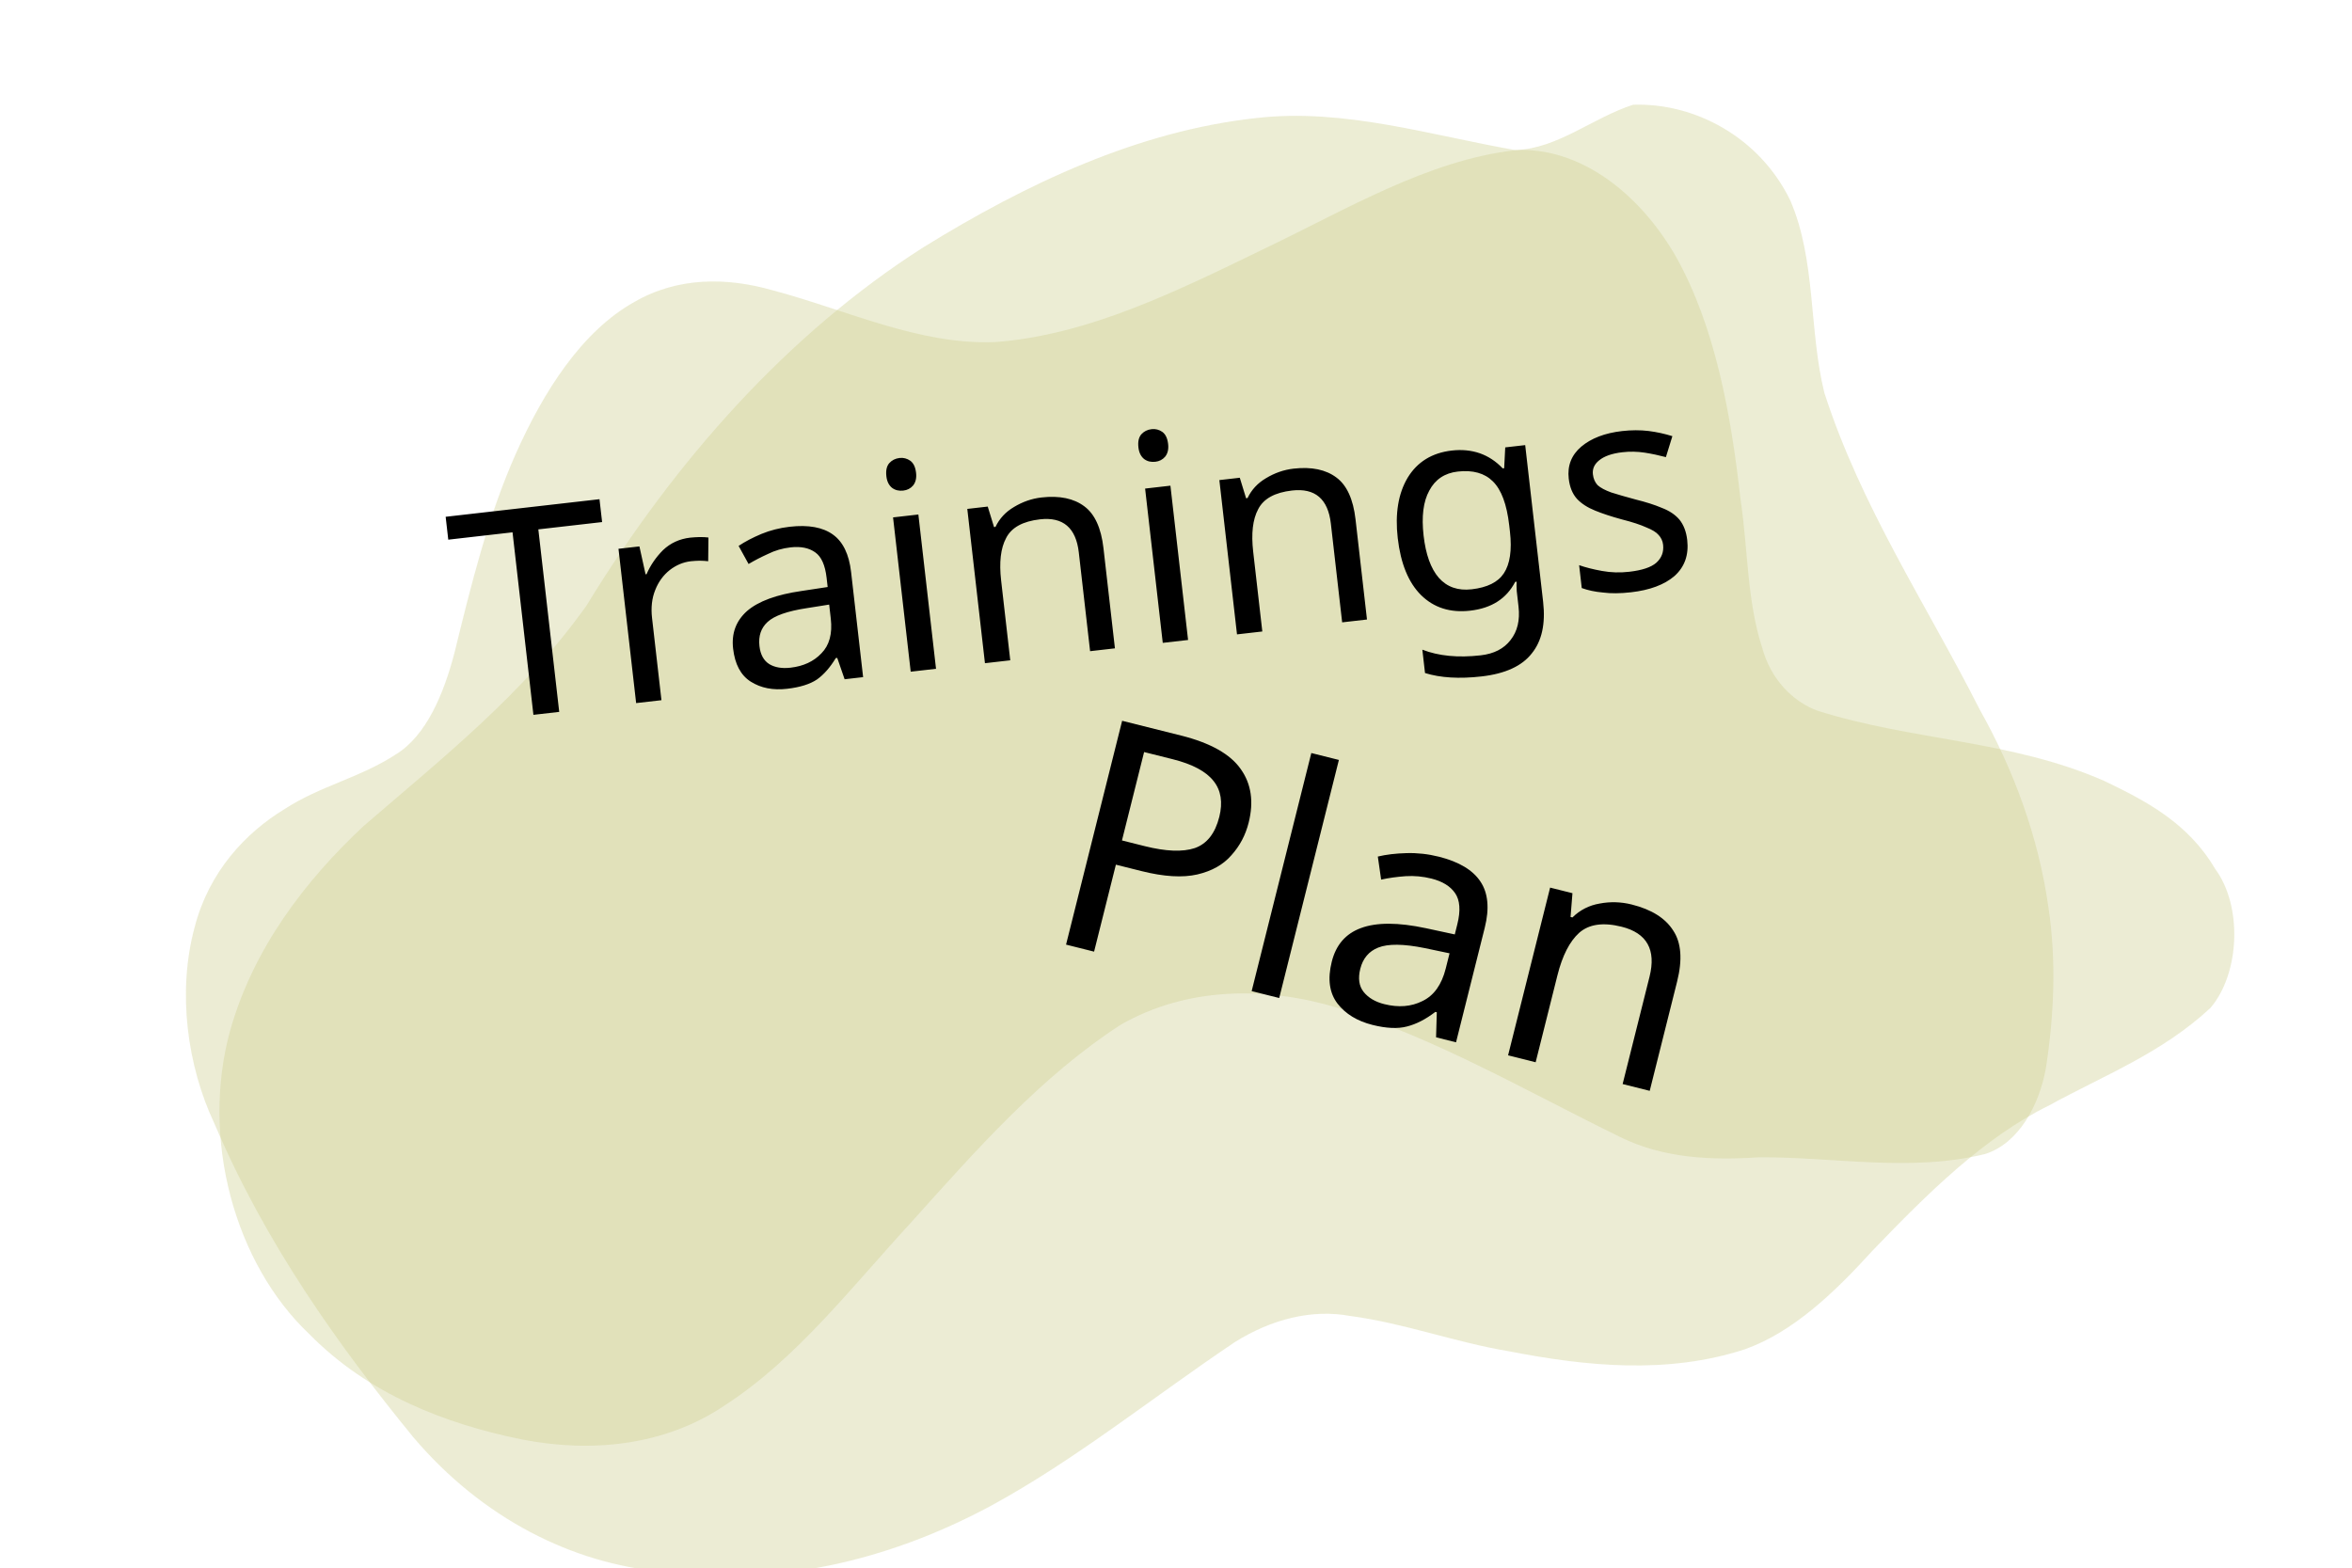
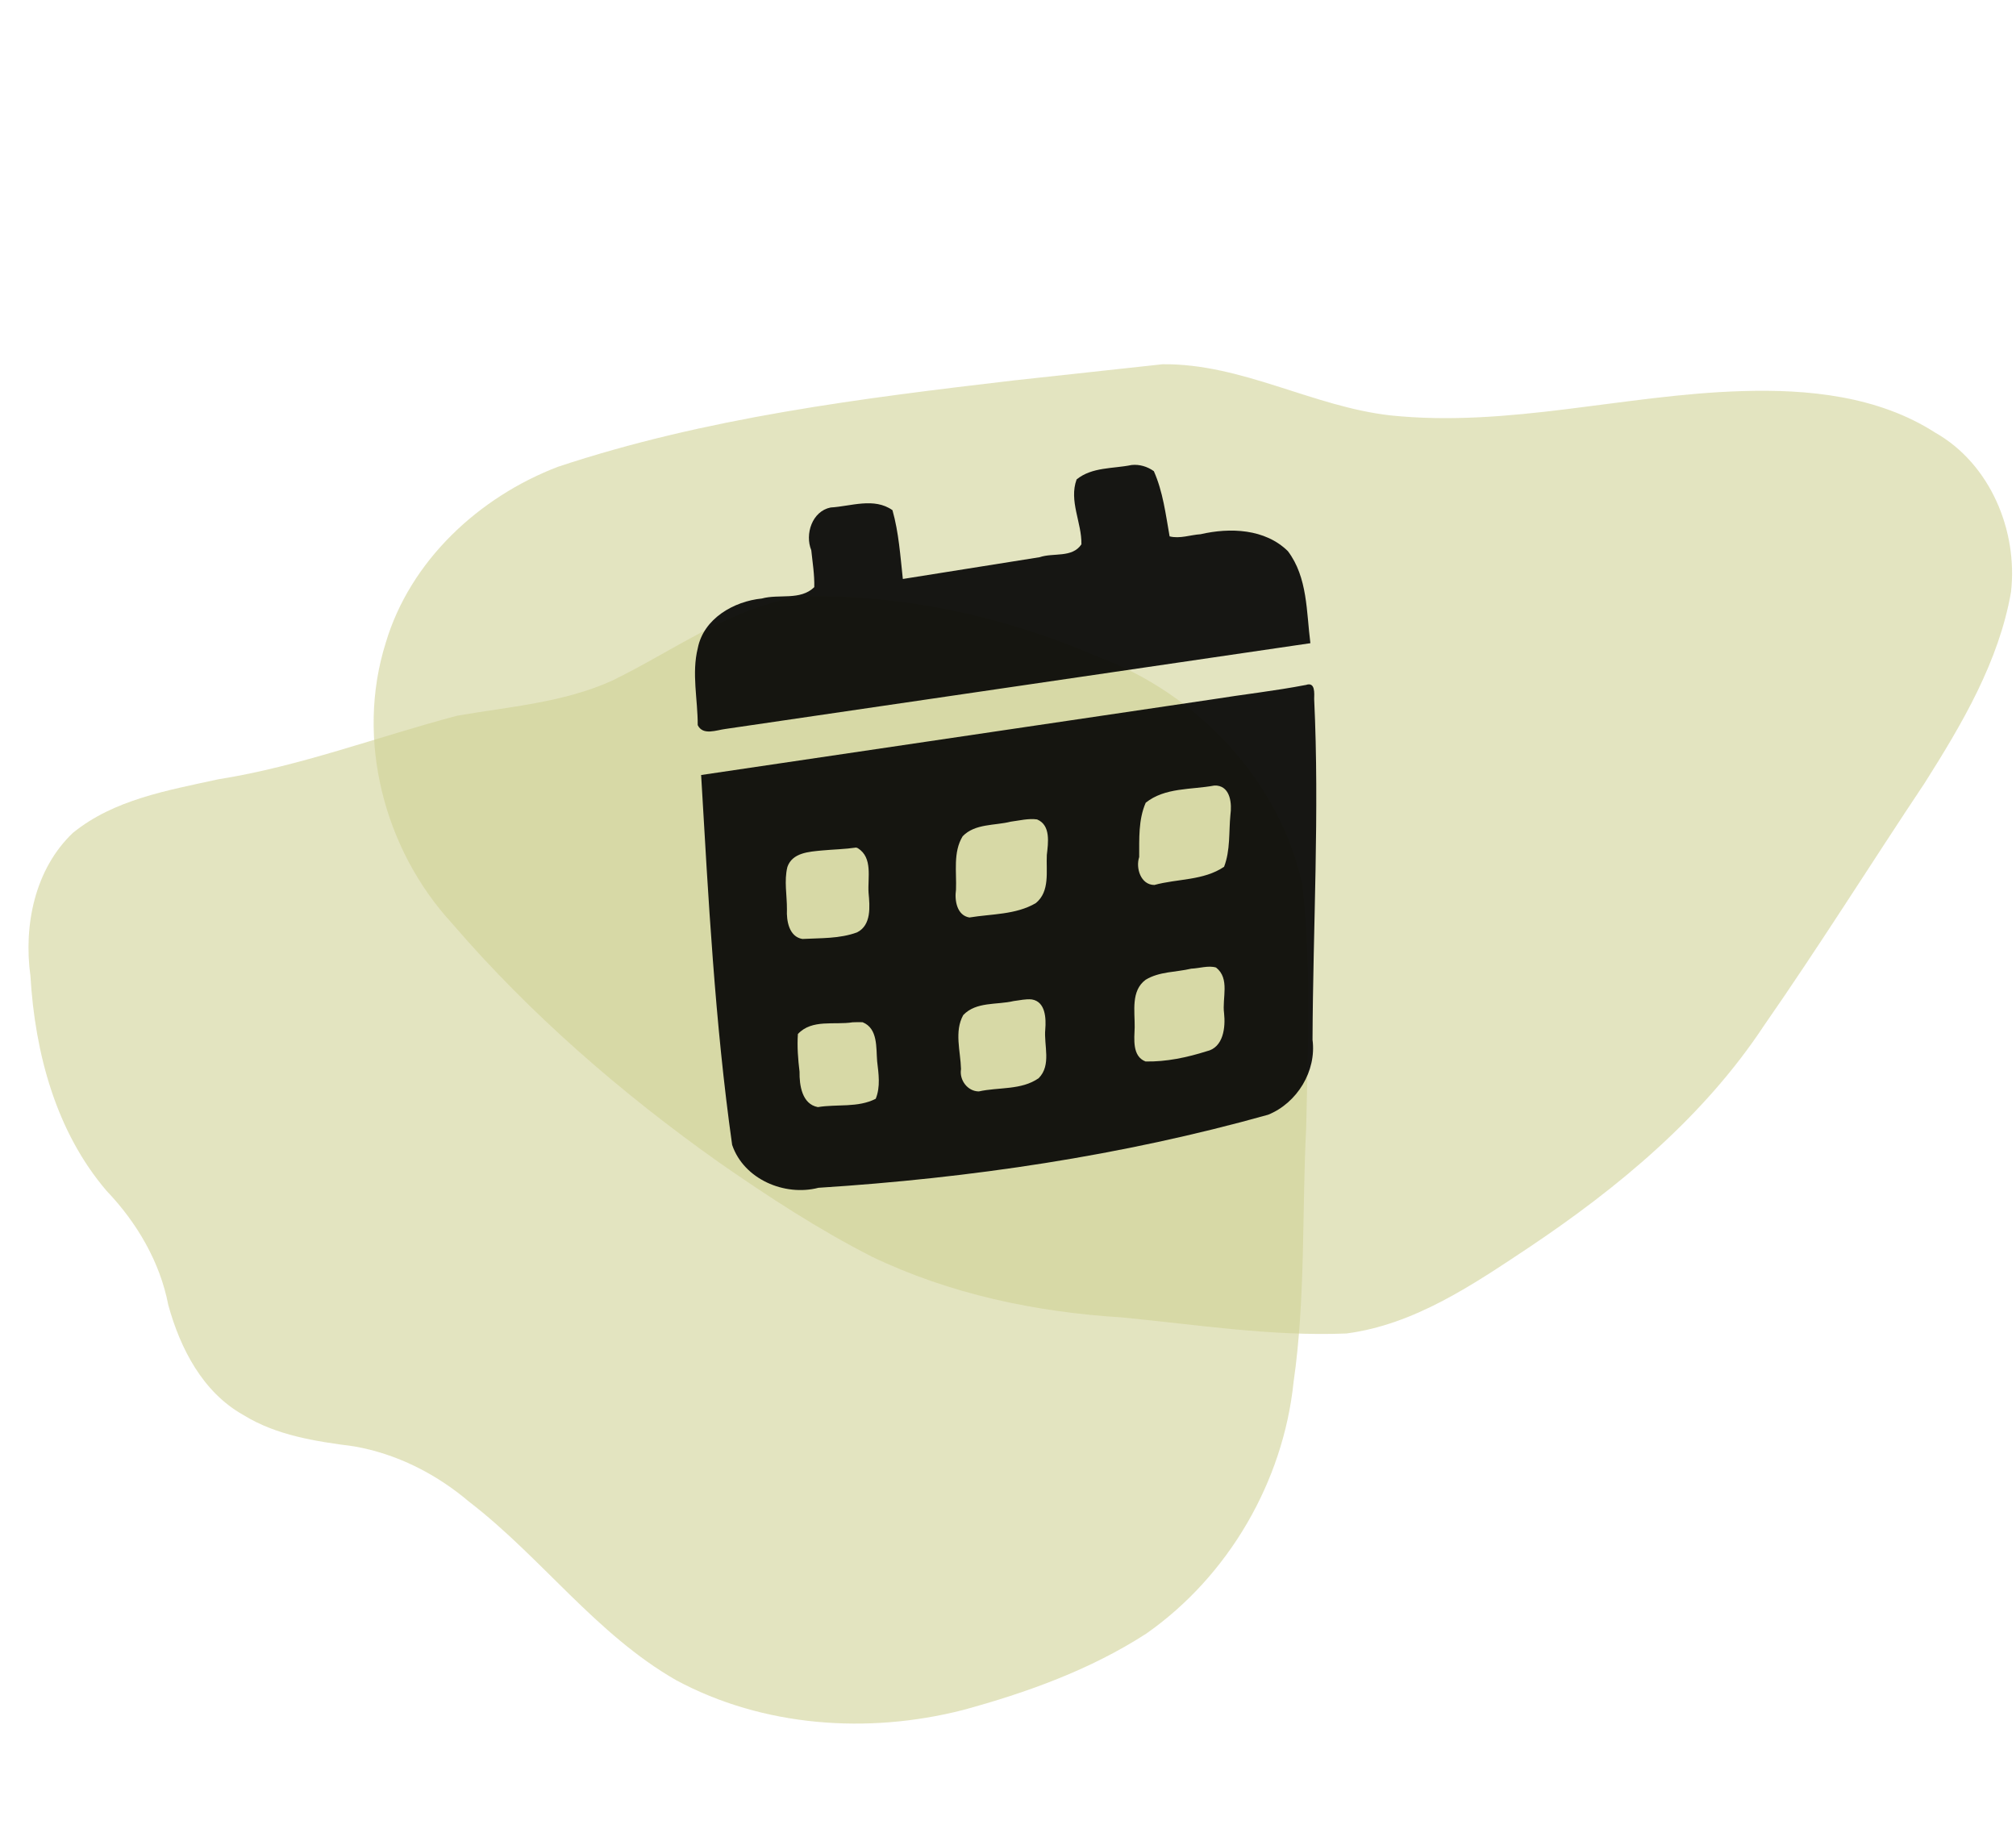
- <svg xmlns="http://www.w3.org/2000/svg" width="75mm" height="50mm" version="1.1" viewBox="0 0 75 50">
-   <g transform="translate(0,-247)">
-     <path d="m52.078 250.34c-1.274 0.407-2.401 1.4-3.757 1.447-2.731-0.478-5.465-1.342-8.25-1.023-3.767 0.408-7.332 2.085-10.641 4.132-4.298 2.744-7.903 6.79-10.721 11.408-1.994 2.815-4.615 4.883-7.115 7.042-1.847 1.728-3.516 3.885-4.26 6.54-0.936 3.42 0.137 7.403 2.532 9.667 1.883 1.915 4.341 2.864 6.776 3.357 2.18 0.427 4.54 0.221 6.479-1.093 2.292-1.486 4.05-3.789 5.946-5.844 2.065-2.3 4.147-4.659 6.669-6.289 2.128-1.219 4.636-1.224 6.899-0.546 3.134 0.964 6.038 2.664 9.012 4.118 1.395 0.695 2.945 0.755 4.439 0.655 2.403-0.015 4.836 0.481 7.215-0.105 1.067-0.335 1.732-1.558 1.94-2.751 0.261-1.685 0.333-3.423 0.079-5.116-0.318-2.26-1.117-4.401-2.194-6.314-1.69-3.338-3.776-6.449-4.953-10.102-0.496-2.014-0.26-4.229-1.089-6.139-0.984-2.016-3.046-3.108-5.005-3.044z" fill="#d0d194" opacity=".4" style="paint-order:normal" />
-     <path d="m48.321 251.79c-2.779 0.319-5.351 1.871-7.946 3.114-2.798 1.357-5.643 2.781-8.643 3.006-2.424 0.098-4.736-1.027-7.085-1.649-1.461-0.42-3.034-0.435-4.425 0.373-1.659 0.928-2.885 2.833-3.784 4.86-0.876 1.971-1.416 4.16-1.946 6.328-0.341 1.301-0.893 2.639-1.87 3.239-1.139 0.745-2.415 1.004-3.555 1.748-1.237 0.752-2.404 1.995-2.861 3.764-0.559 2.067-0.236 4.427 0.629 6.258 1.632 3.832 3.934 7.057 6.351 10.016 2.193 2.58 5.061 4.026 7.961 4.284 3.542 0.484 7.154-0.33 10.448-2.103 2.7-1.465 5.197-3.491 7.796-5.232 1.141-0.708 2.423-1.056 3.676-0.822 1.699 0.224 3.352 0.844 5.045 1.123 2.484 0.484 5.055 0.739 7.518-0.059 1.543-0.545 2.867-1.812 4.082-3.151 1.741-1.809 3.542-3.606 5.63-4.631 1.739-0.956 3.586-1.659 5.145-3.11 0.936-1.095 1.033-3.247 0.146-4.439-0.871-1.48-2.237-2.177-3.52-2.794-2.967-1.313-6.139-1.285-9.163-2.248-0.767-0.283-1.483-0.985-1.76-2.014-0.486-1.493-0.45-3.157-0.689-4.731-0.304-2.72-0.81-5.513-2.066-7.749-1.201-2.082-3.124-3.495-5.117-3.382z" fill="#d0d194" fill-opacity=".996" opacity=".4" style="paint-order:normal" />
-     <text transform="rotate(-6.5254)" x="-15.917" y="269.988" fill="#000000" font-family="sans-serif" font-size="9.235px" letter-spacing="0px" stroke-width=".231" word-spacing="0px" style="line-height:1.25" xml:space="preserve">
-       <tspan x="-15.917" y="269.988">Trainings</tspan>
-       <tspan x="-15.917" y="281.532" />
-     </text>
-     <text transform="rotate(14.067)" x="99.333" y="260.553" fill="#000000" font-family="sans-serif" font-size="10.292px" letter-spacing="0px" stroke-width=".257" word-spacing="0px" style="line-height:1.25" xml:space="preserve">
-       <tspan x="99.333" y="260.553" stroke-width=".257">Plan</tspan>
-     </text>
-   </g>
+ <svg xmlns="http://www.w3.org/2000/svg" width="55mm" height="50mm" version="1.1" viewBox="0 0 55 50" id="svg20">
+   <defs id="defs24" />
+   <path style="opacity:0.589;fill:#d0d194;fill-opacity:1;fill-rule:nonzero;stroke:#000002;stroke-width:1.93;stroke-linejoin:round;stroke-miterlimit:4;stroke-dasharray:none;stroke-dashoffset:0;stroke-opacity:0;paint-order:normal" d="m 21.662,16.304 c -1.826,0.336 -3.339,1.48 -4.978,2.272 -1.327,0.595 -2.796,0.703 -4.211,0.949 -2.174,0.574 -4.29,1.383 -6.519,1.735 -1.374,0.302 -2.845,0.549 -3.967,1.463 -1.04,0.989 -1.348,2.529 -1.156,3.909 0.123,2.089 0.693,4.24 2.079,5.858 0.824,0.863 1.455,1.934 1.682,3.115 0.325,1.181 0.938,2.375 2.043,2.995 0.905,0.561 1.976,0.722 3.012,0.856 1.167,0.199 2.252,0.75 3.151,1.513 1.973,1.516 3.465,3.619 5.648,4.868 2.37,1.276 5.228,1.475 7.814,0.817 1.751,-0.476 3.488,-1.101 5.018,-2.091 2.238,-1.572 3.731,-4.14 4.013,-6.859 0.331,-2.297 0.226,-4.625 0.344,-6.937 0.047,-2.214 0.143,-4.438 -0.105,-6.643 -0.628,-2.845 -2.863,-5.193 -5.565,-6.204 -2.532,-1.097 -5.296,-1.708 -8.06,-1.65 -0.081,0.012 -0.162,0.024 -0.243,0.036 z" id="path1249" />
+   <path style="opacity:0.589;fill:#d0d194;fill-opacity:1;fill-rule:nonzero;stroke:#000002;stroke-width:1.93;stroke-linejoin:round;stroke-miterlimit:4;stroke-dasharray:none;stroke-dashoffset:0;stroke-opacity:0;paint-order:normal" d="m 27.694,10.374 c -4.202,0.493 -8.44,1.02 -12.471,2.36 -2.152,0.822 -4.033,2.56 -4.7,4.805 -0.827,2.626 -0.049,5.623 1.795,7.636 2.138,2.486 4.634,4.651 7.306,6.543 1.337,0.929 2.705,1.823 4.157,2.563 2.128,1.023 4.475,1.515 6.821,1.659 2.037,0.196 4.076,0.521 6.128,0.439 1.852,-0.242 3.435,-1.319 4.953,-2.328 2.459,-1.643 4.793,-3.578 6.438,-6.066 1.515,-2.178 2.922,-4.428 4.395,-6.635 1.016,-1.608 2.016,-3.3 2.348,-5.2 0.191,-1.674 -0.57,-3.498 -2.066,-4.346 -1.557,-1.002 -3.474,-1.192 -5.283,-1.134 -3.203,0.096 -6.368,1 -9.584,0.662 -2.121,-0.239 -4.052,-1.419 -6.215,-1.395 -1.34,0.146 -2.681,0.292 -4.021,0.437 z" id="path1249-3" />
+   <path id="path431" d="m 30.87,12.686 c -0.503,0.104 -1.076,0.05 -1.498,0.393 -0.216,0.589 0.143,1.178 0.131,1.771 -0.253,0.378 -0.766,0.222 -1.14,0.351 -1.244,0.198 -2.488,0.396 -3.732,0.594 -0.069,-0.629 -0.11,-1.266 -0.283,-1.877 -0.503,-0.355 -1.133,-0.105 -1.688,-0.073 -0.503,0.102 -0.707,0.726 -0.527,1.166 0.035,0.335 0.09,0.669 0.082,1.007 -0.385,0.373 -0.961,0.18 -1.431,0.31 -0.765,0.076 -1.589,0.548 -1.747,1.354 -0.172,0.691 0.001,1.4 -0.002,2.1 0.142,0.292 0.511,0.135 0.754,0.105 5.32,-0.78 10.641,-1.56 15.961,-2.34 -0.111,-0.851 -0.071,-1.793 -0.615,-2.512 -0.622,-0.611 -1.577,-0.647 -2.38,-0.461 -0.282,0.018 -0.563,0.129 -0.846,0.059 -0.107,-0.6 -0.18,-1.217 -0.43,-1.779 -0.175,-0.126 -0.394,-0.192 -0.609,-0.168 z m 4.756,6 c -0.846,0.163 -1.71,0.258 -2.562,0.395 -4.645,0.687 -9.291,1.374 -13.936,2.062 0.198,3.369 0.375,6.745 0.846,10.09 0.316,0.936 1.43,1.411 2.355,1.171 4.14,-0.264 8.269,-0.872 12.268,-1.993 0.792,-0.321 1.323,-1.192 1.211,-2.044 0.013,-3.098 0.192,-6.198 0.045,-9.295 0.002,-0.153 0.036,-0.48 -0.227,-0.385 z m -2.424,2.746 c 0.372,0.045 0.407,0.503 0.366,0.796 -0.046,0.473 9.71e-4,0.966 -0.173,1.419 -0.563,0.38 -1.271,0.322 -1.902,0.496 -0.371,-0.002 -0.514,-0.461 -0.414,-0.762 0.003,-0.497 -0.025,-1.016 0.178,-1.482 0.526,-0.421 1.242,-0.351 1.868,-0.468 0.026,-0.002 0.051,4e-4 0.077,10e-4 z m -4.906,0.924 c 0.376,0.158 0.3,0.643 0.263,0.969 -0.022,0.443 0.092,0.994 -0.302,1.314 -0.546,0.319 -1.206,0.291 -1.81,0.391 -0.342,-0.057 -0.408,-0.469 -0.366,-0.756 0.02,-0.485 -0.084,-1.025 0.182,-1.46 0.337,-0.35 0.874,-0.287 1.311,-0.398 0.237,-0.03 0.484,-0.095 0.722,-0.061 z m -4.893,0.783 c 0.417,0.262 0.265,0.809 0.293,1.218 0.034,0.37 0.082,0.881 -0.314,1.079 -0.476,0.176 -0.994,0.153 -1.492,0.18 -0.364,-0.062 -0.436,-0.497 -0.421,-0.804 0.003,-0.385 -0.081,-0.781 0.012,-1.159 0.134,-0.393 0.593,-0.417 0.94,-0.451 0.312,-0.029 0.626,-0.034 0.937,-0.08 z m 9.773,3.256 c 0.386,0.304 0.162,0.834 0.219,1.246 0.042,0.386 -0.017,0.936 -0.474,1.038 -0.537,0.17 -1.107,0.291 -1.669,0.279 -0.368,-0.141 -0.306,-0.616 -0.296,-0.933 0.006,-0.437 -0.107,-0.996 0.299,-1.296 0.372,-0.228 0.831,-0.204 1.244,-0.303 0.219,-0.008 0.47,-0.094 0.676,-0.031 z m -5.025,0.871 c 0.372,0.06 0.391,0.515 0.366,0.814 -0.042,0.441 0.174,0.975 -0.18,1.334 -0.475,0.332 -1.092,0.24 -1.633,0.361 -0.309,-0.002 -0.536,-0.313 -0.486,-0.609 -0.012,-0.486 -0.189,-1.024 0.061,-1.474 0.355,-0.372 0.916,-0.273 1.374,-0.382 0.165,-0.019 0.33,-0.063 0.498,-0.044 z m -4.619,0.621 c 0.423,0.169 0.367,0.695 0.398,1.066 0.04,0.339 0.094,0.698 -0.039,1.023 -0.489,0.25 -1.055,0.14 -1.578,0.227 -0.434,-0.081 -0.506,-0.599 -0.5,-0.965 -0.041,-0.341 -0.069,-0.685 -0.045,-1.029 0.384,-0.413 0.997,-0.24 1.494,-0.32 0.09,-0.006 0.18,-0.003 0.27,-0.002 z" style="opacity:0.9;stroke-width:0.035" />
</svg>
